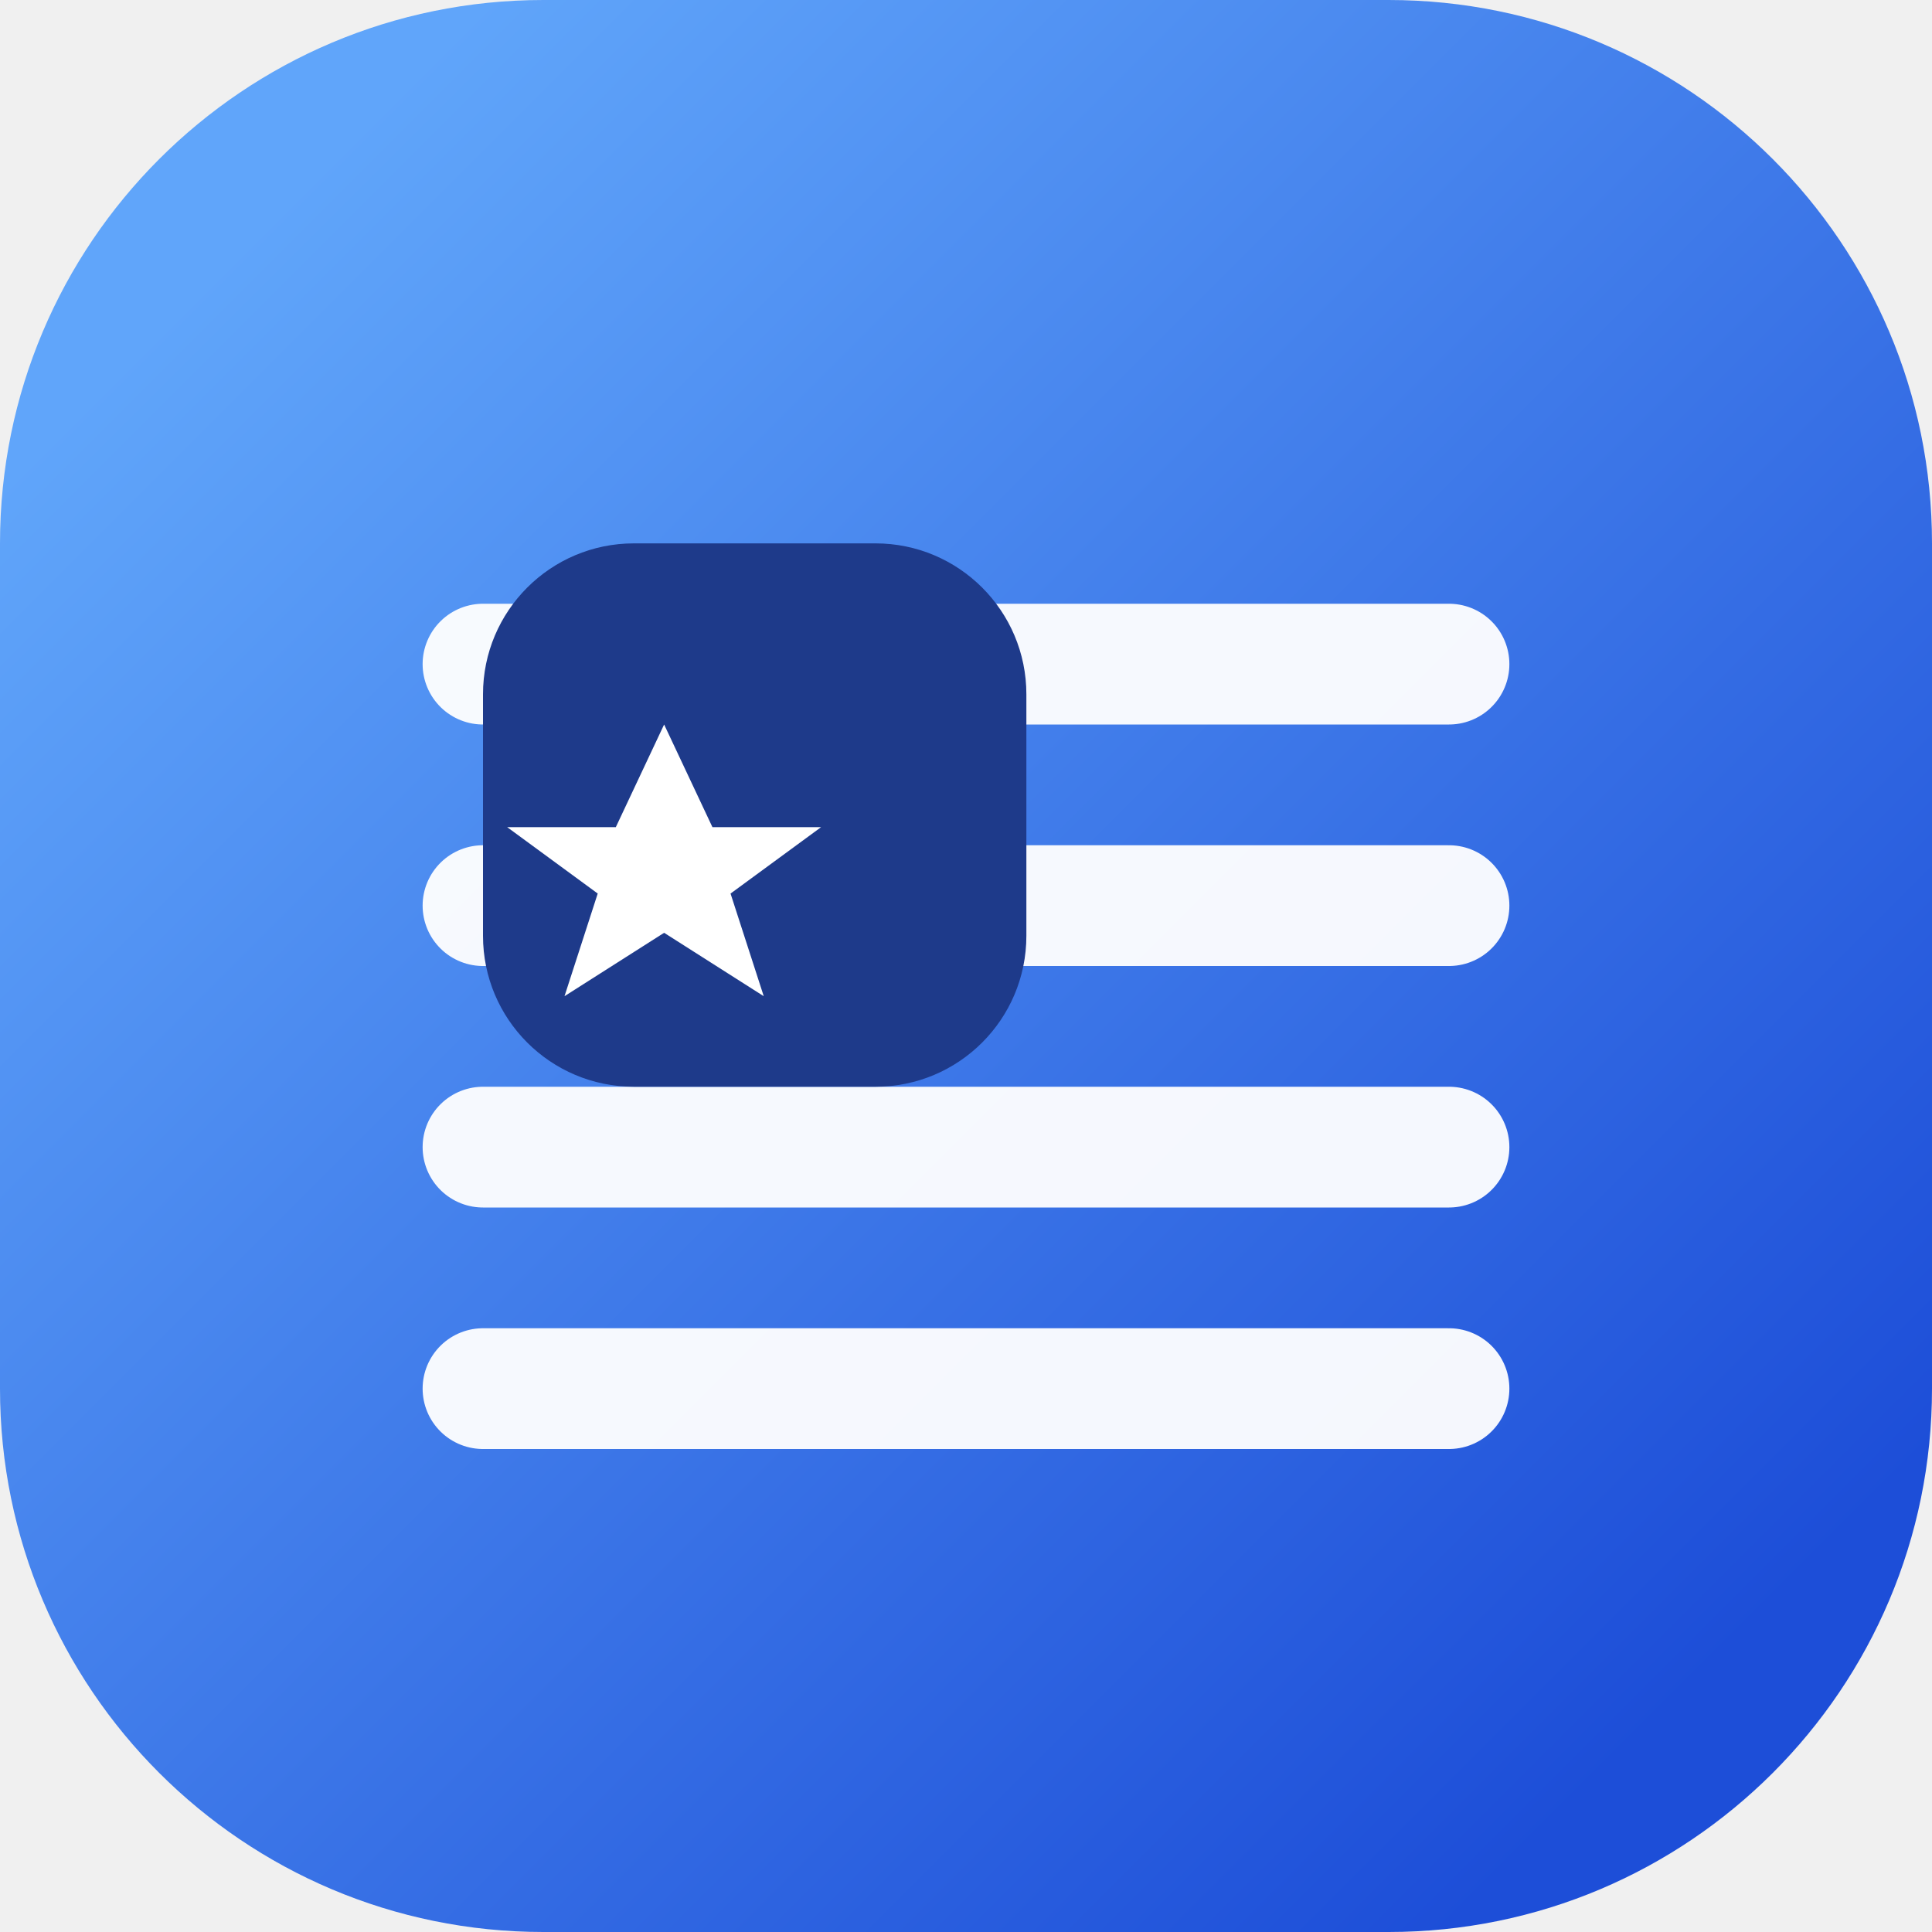
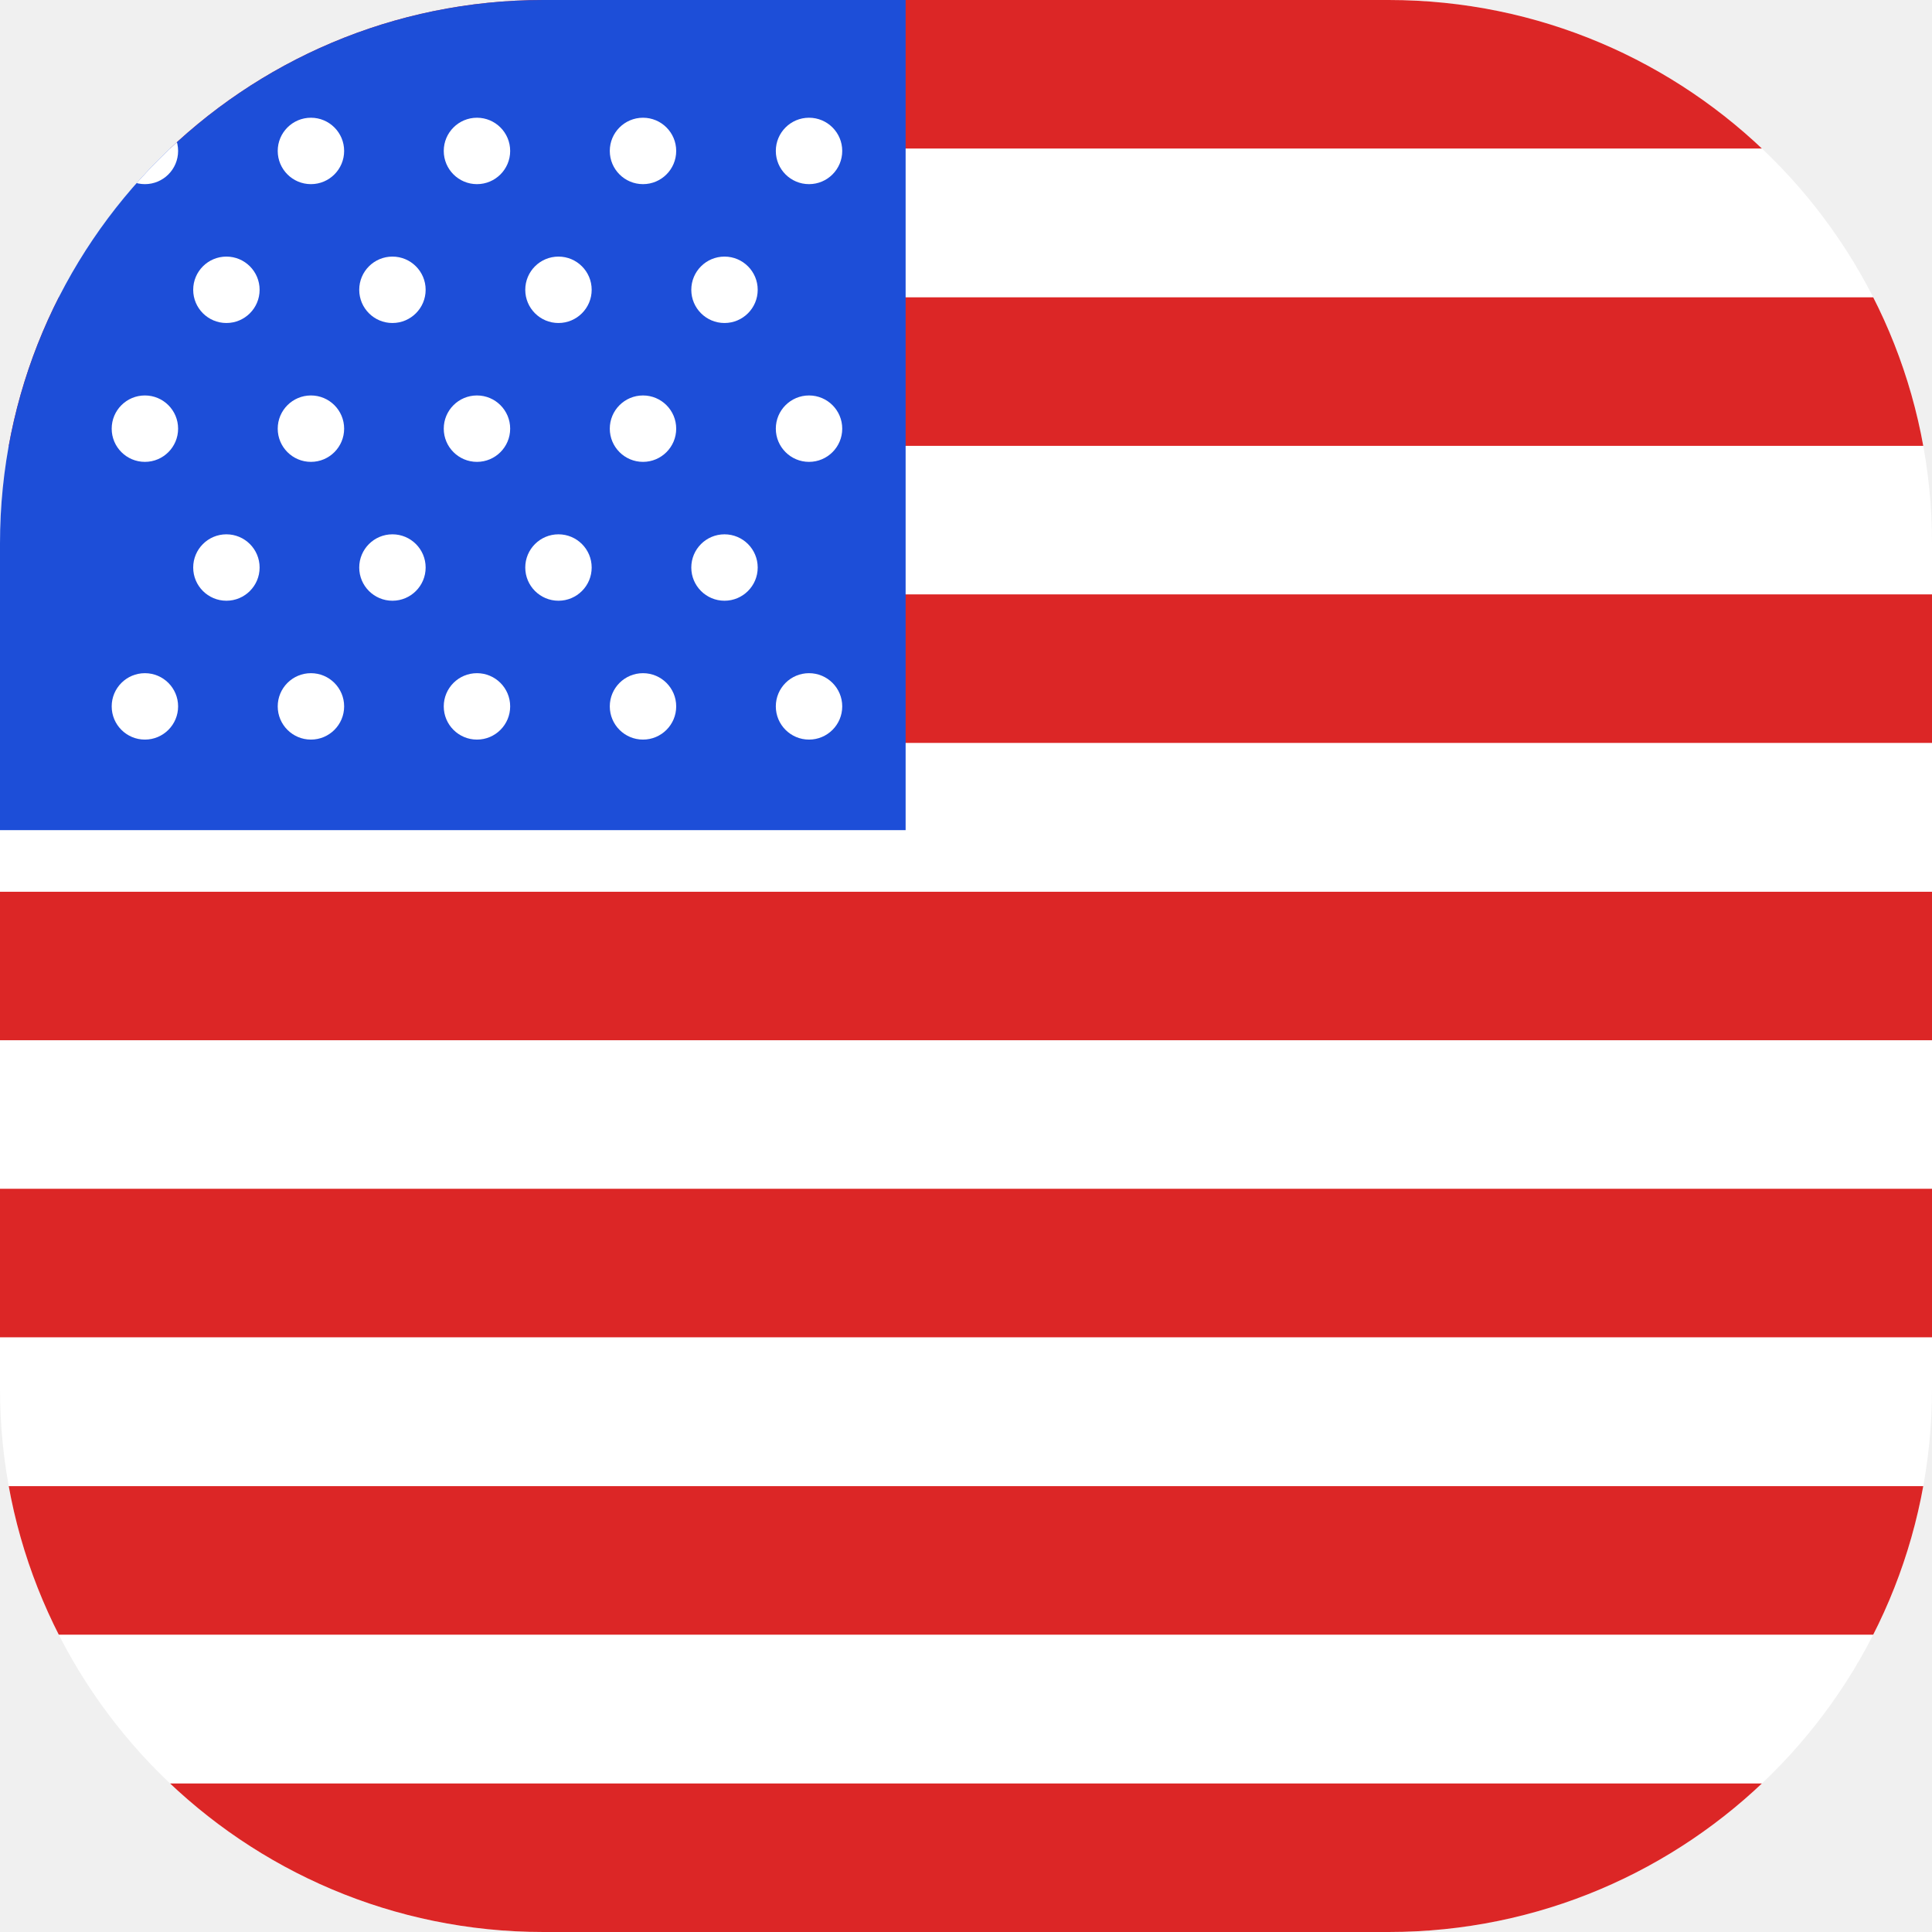
<svg xmlns="http://www.w3.org/2000/svg" width="64" height="64" viewBox="0 0 64 64" fill="none">
-   <defs>
-     <linearGradient id="g" x1="8" y1="8" x2="56" y2="56" gradientUnits="userSpaceOnUse">
-       <stop stop-color="#60A5FA" />
-       <stop offset="1" stop-color="#1D4ED8" />
-     </linearGradient>
-   </defs>
-   <rect width="64" height="64" rx="18" fill="url(#g)" />
-   <path d="M16 22H48M16 30H48M16 38H48M16 46H48" stroke="white" stroke-width="4" stroke-linecap="round" opacity="0.95" />
-   <rect x="16" y="18" width="18" height="18" rx="5" fill="#1E3A8A" />
-   <path d="M22 24L23.6 27.4H27.2L24.2 29.6L25.3 33L22 30.9L18.7 33L19.8 29.6L16.8 27.4H20.4L22 24Z" fill="white" />
+   <clipPath id="r">
+     <rect width="64" height="64" rx="18" />
+   </clipPath>
+   <g clip-path="url(#r)">
+     <rect width="64" height="64" fill="#fff" />
+     <path d="M0 0H64V4.92H0zM0 9.85H64v4.92H0zM0 19.69H64v4.92H0zM0 29.54H64v4.92H0zM0 39.38H64v4.92H0zM0 49.23H64v4.92H0zM0 59.08H64V64H0z" fill="#DC2626" />
+     <rect width="30" height="27.5" fill="#1D4ED8" />
+     <g fill="#fff">
+       <circle cx="4.8" cy="5" r="1.1" />
+       <circle cx="10.3" cy="5" r="1.1" />
+       <circle cx="15.8" cy="5" r="1.1" />
+       <circle cx="21.3" cy="5" r="1.1" />
+       <circle cx="26.8" cy="5" r="1.1" />
+       <circle cx="7.5" cy="9.6" r="1.1" />
+       <circle cx="13" cy="9.6" r="1.1" />
+       <circle cx="18.5" cy="9.6" r="1.1" />
+       <circle cx="24" cy="9.6" r="1.1" />
+       <circle cx="4.8" cy="14.2" r="1.1" />
+       <circle cx="10.3" cy="14.2" r="1.1" />
+       <circle cx="15.8" cy="14.2" r="1.1" />
+       <circle cx="21.3" cy="14.2" r="1.1" />
+       <circle cx="26.8" cy="14.2" r="1.1" />
+       <circle cx="7.5" cy="18.8" r="1.1" />
+       <circle cx="13" cy="18.8" r="1.1" />
+       <circle cx="18.5" cy="18.8" r="1.1" />
+       <circle cx="24" cy="18.8" r="1.1" />
+       <circle cx="4.8" cy="23.4" r="1.1" />
+       <circle cx="10.3" cy="23.4" r="1.1" />
+       <circle cx="15.8" cy="23.4" r="1.1" />
+       <circle cx="21.3" cy="23.4" r="1.1" />
+       <circle cx="26.8" cy="23.4" r="1.1" />
+     </g>
+   </g>
</svg>
